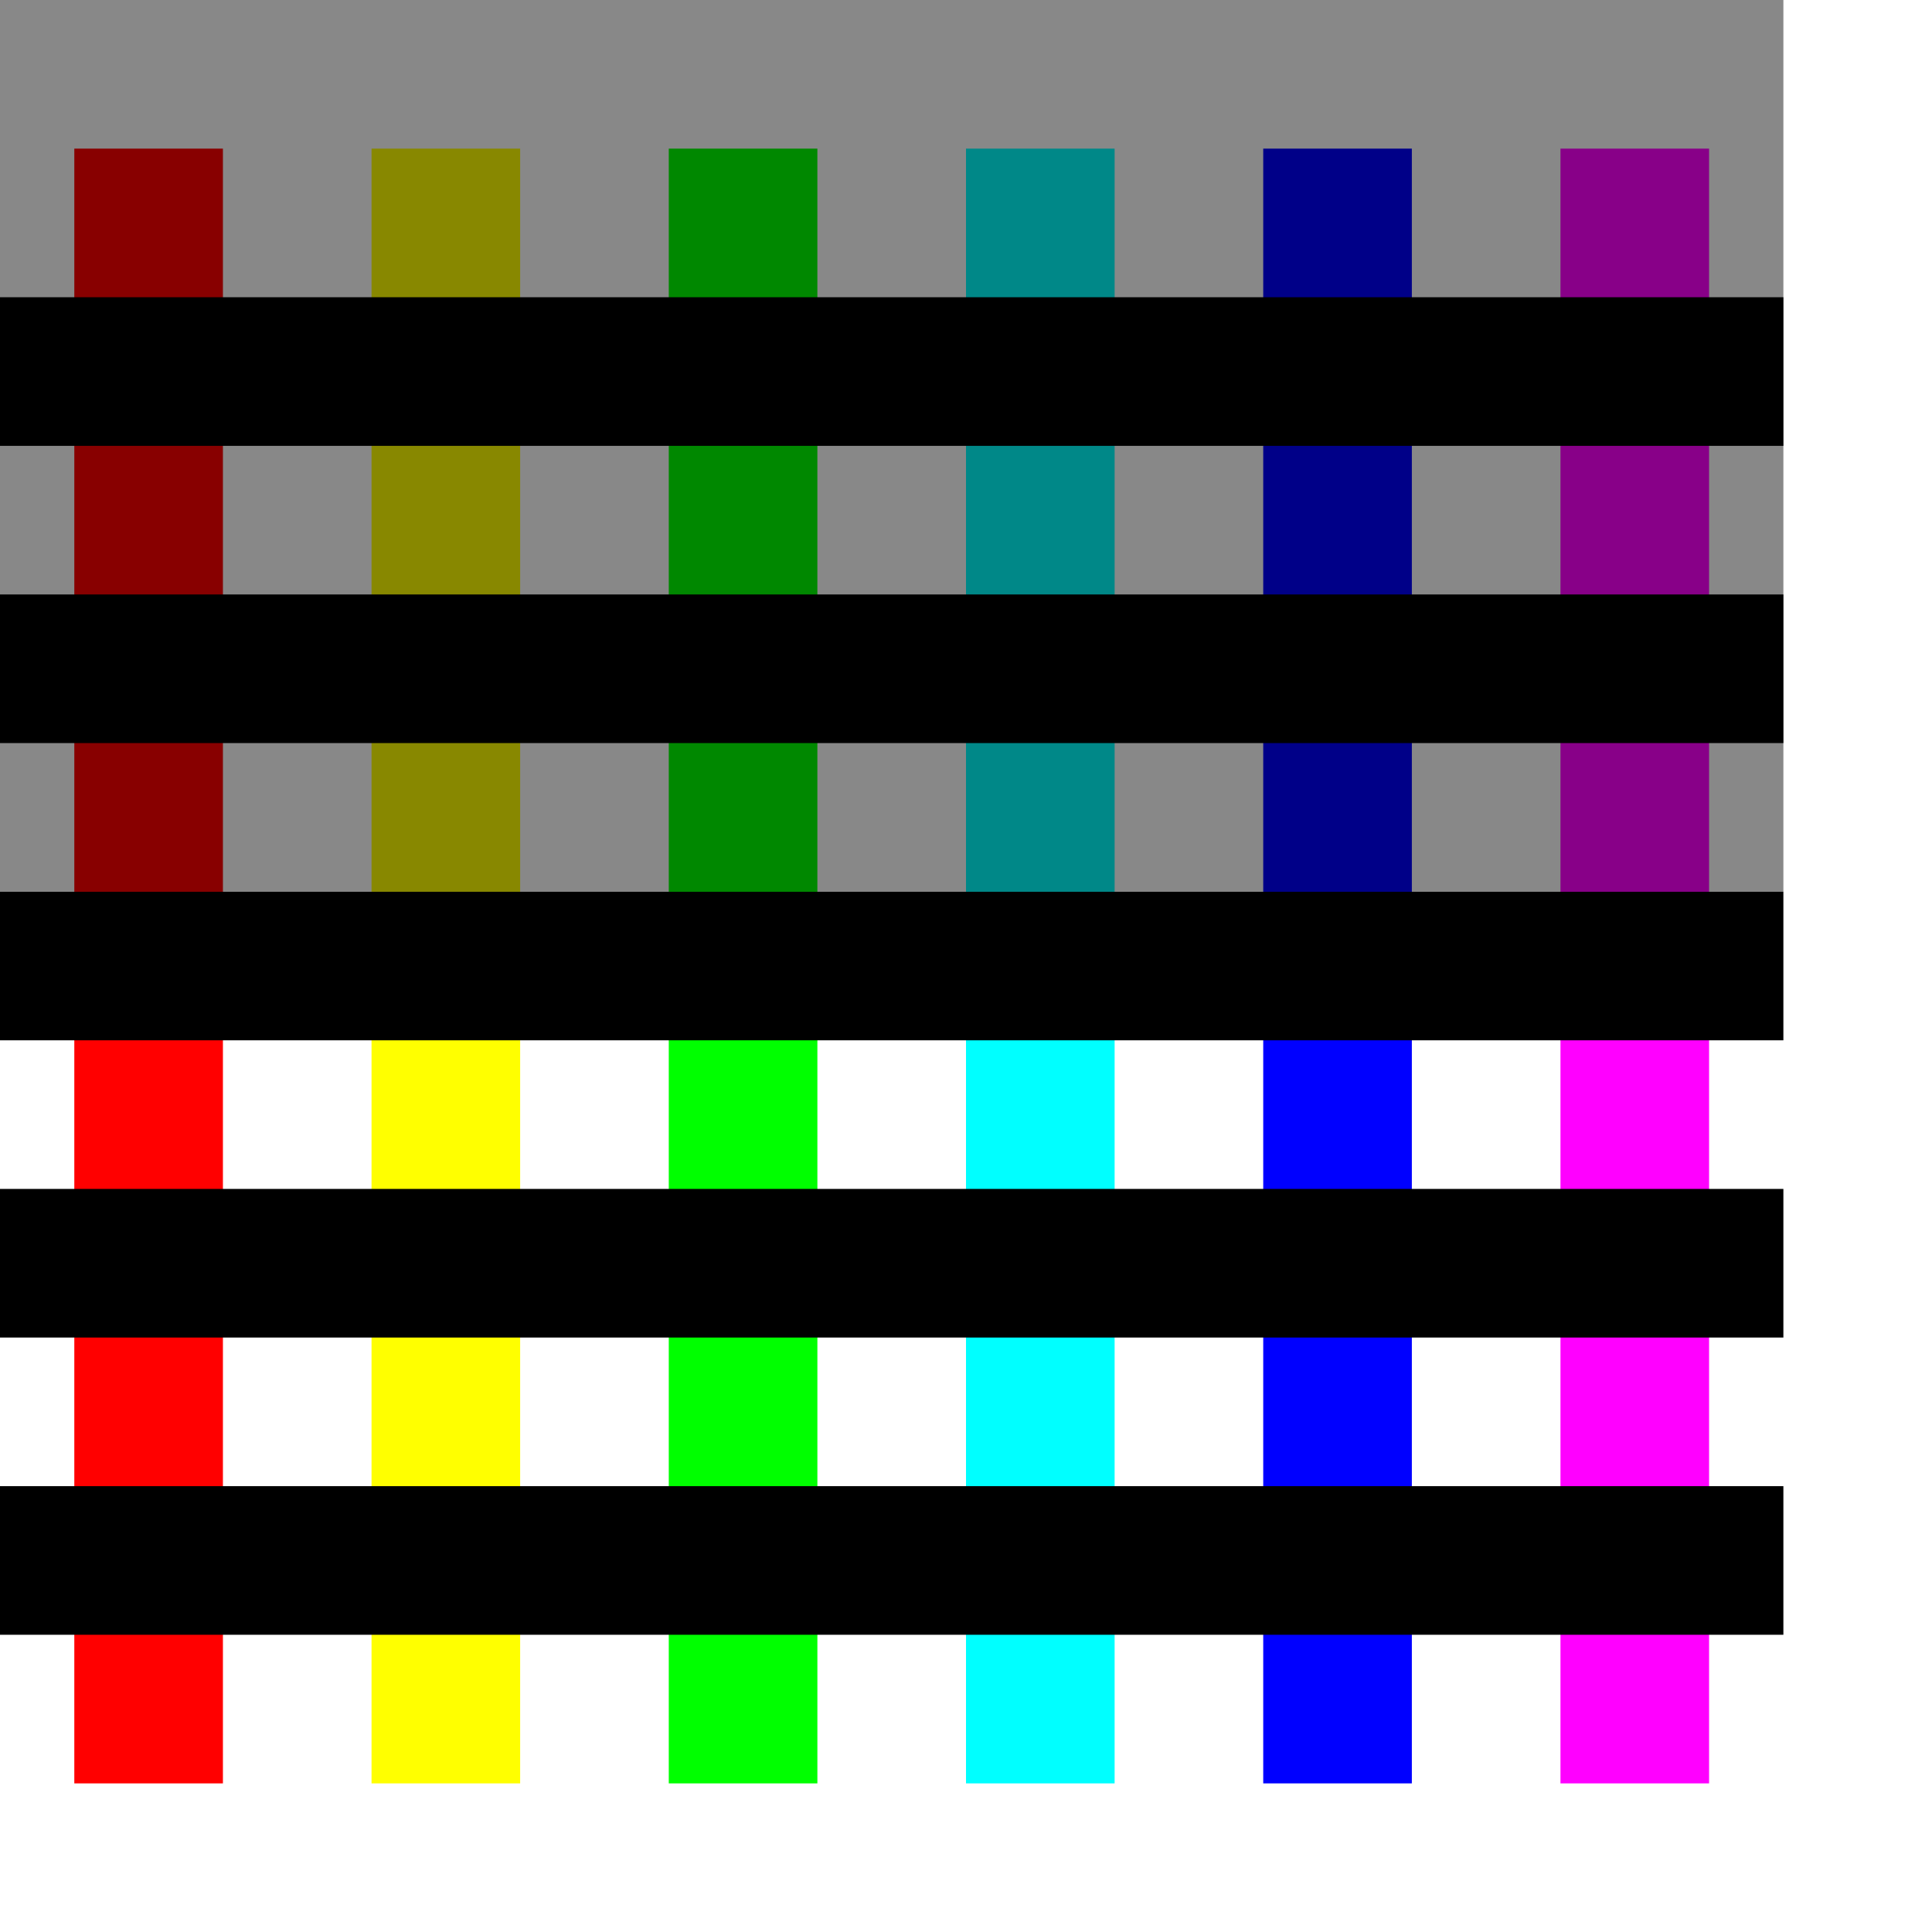
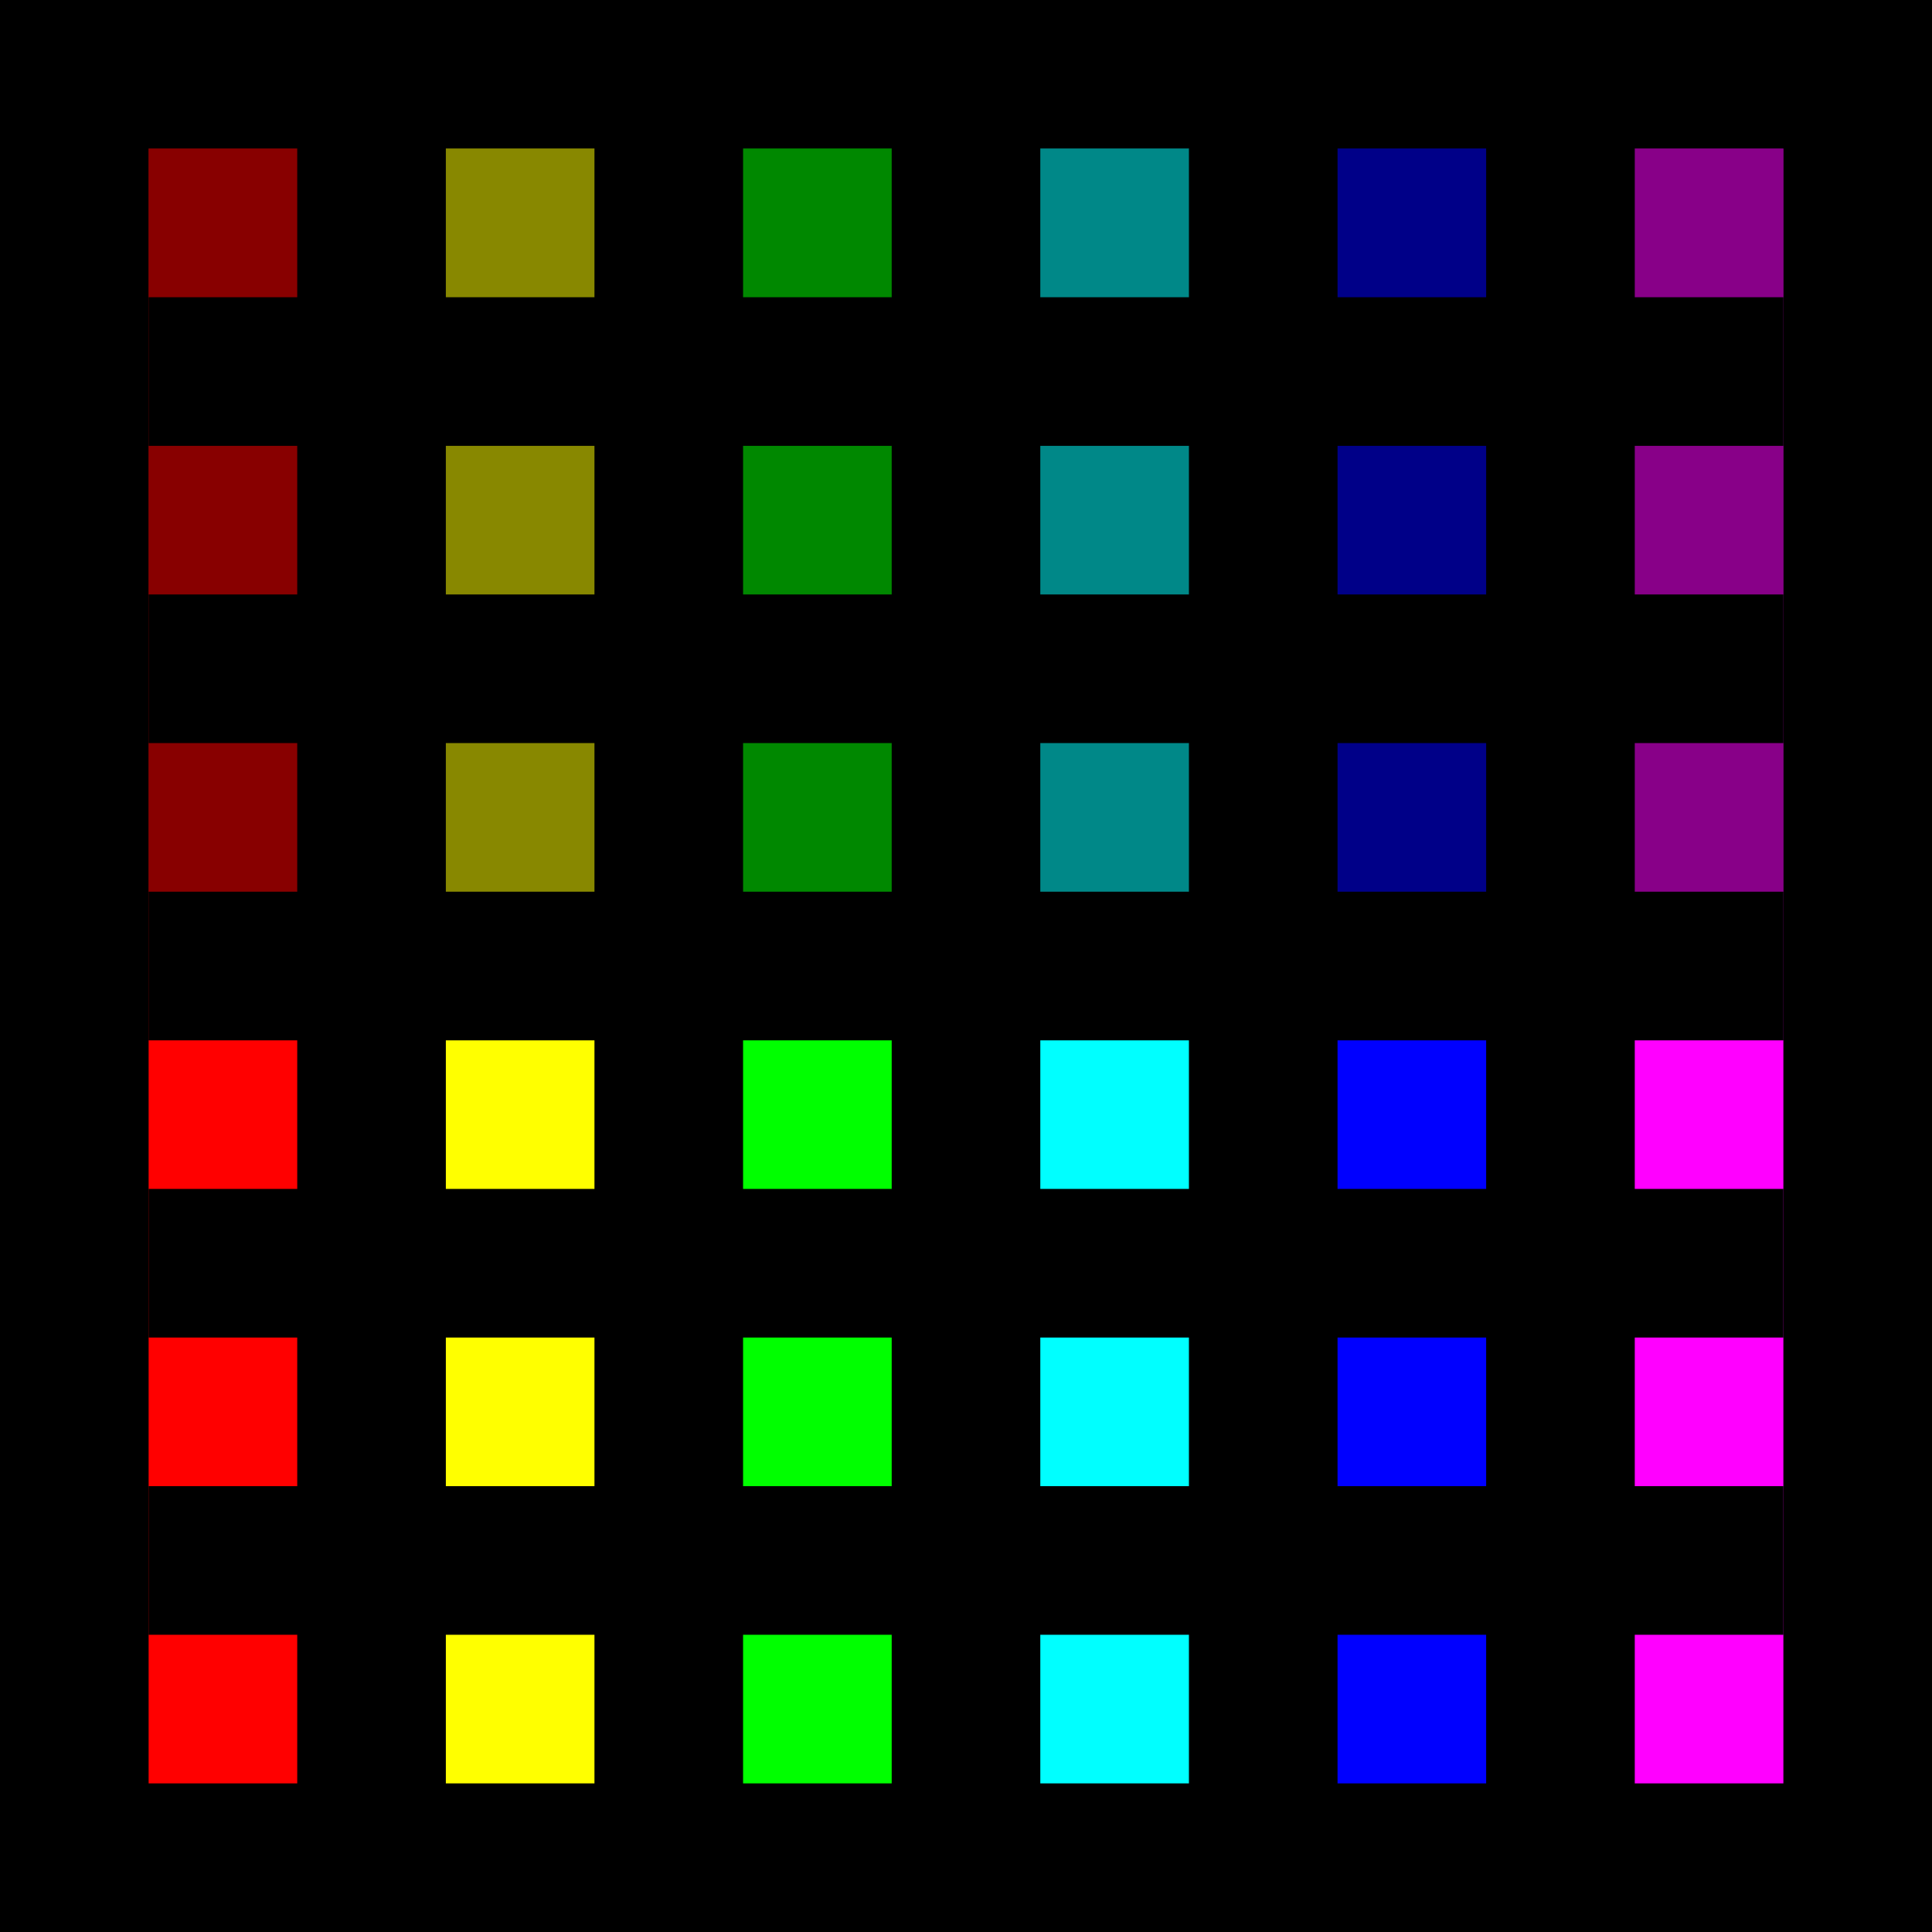
<svg xmlns="http://www.w3.org/2000/svg" viewBox="0 0 13 13" style="background-color:#000">
-   <line x1="1" y1="1" x2="1" y2="12" stroke="#f00" />
-   <line x1="3" y1="1" x2="3" y2="12" stroke="#ff0" />
-   <line x1="5" y1="1" x2="5" y2="12" stroke="#0f0" />
-   <line x1="7" y1="1" x2="7" y2="12" stroke="#0ff" />
-   <line x1="9" y1="1" x2="9" y2="12" stroke="#00f" />
-   <line x1="11" y1="1" x2="11" y2="12" stroke="#f0f" />
-   <rect x="0" y="2" width="12" height="1" />
-   <rect x="0" y="4" width="12" height="1" />
-   <rect x="0" y="6" width="12" height="1" />
-   <rect x="0" y="8" width="12" height="1" />
-   <rect x="0" y="10" width="12" height="1" />
-   <rect width="12" height="6" x="0" y="0" fill="#0007" />
+   <rect width="13" height="13" />
+   <rect x="1" y="1" width="1" height="11" fill="#f00" />
+   <rect x="3" y="1" width="1" height="11" fill="#ff0" />
+   <rect x="5" y="1" width="1" height="11" fill="#0f0" />
+   <rect x="7" y="1" width="1" height="11" fill="#0ff" />
+   <rect x="9" y="1" width="1" height="11" fill="#00f" />
+   <rect x="11" y="1" width="1" height="11" fill="#f0f" />
+   <rect x="1" y="2" width="11" height="1" />
+   <rect x="1" y="4" width="11" height="1" />
+   <rect x="1" y="6" width="11" height="1" />
+   <rect x="1" y="8" width="11" height="1" />
+   <rect x="1" y="10" width="11" height="1" />
+   <rect x="1" y="1" width="11" height="6" fill="#0007" />
</svg>
